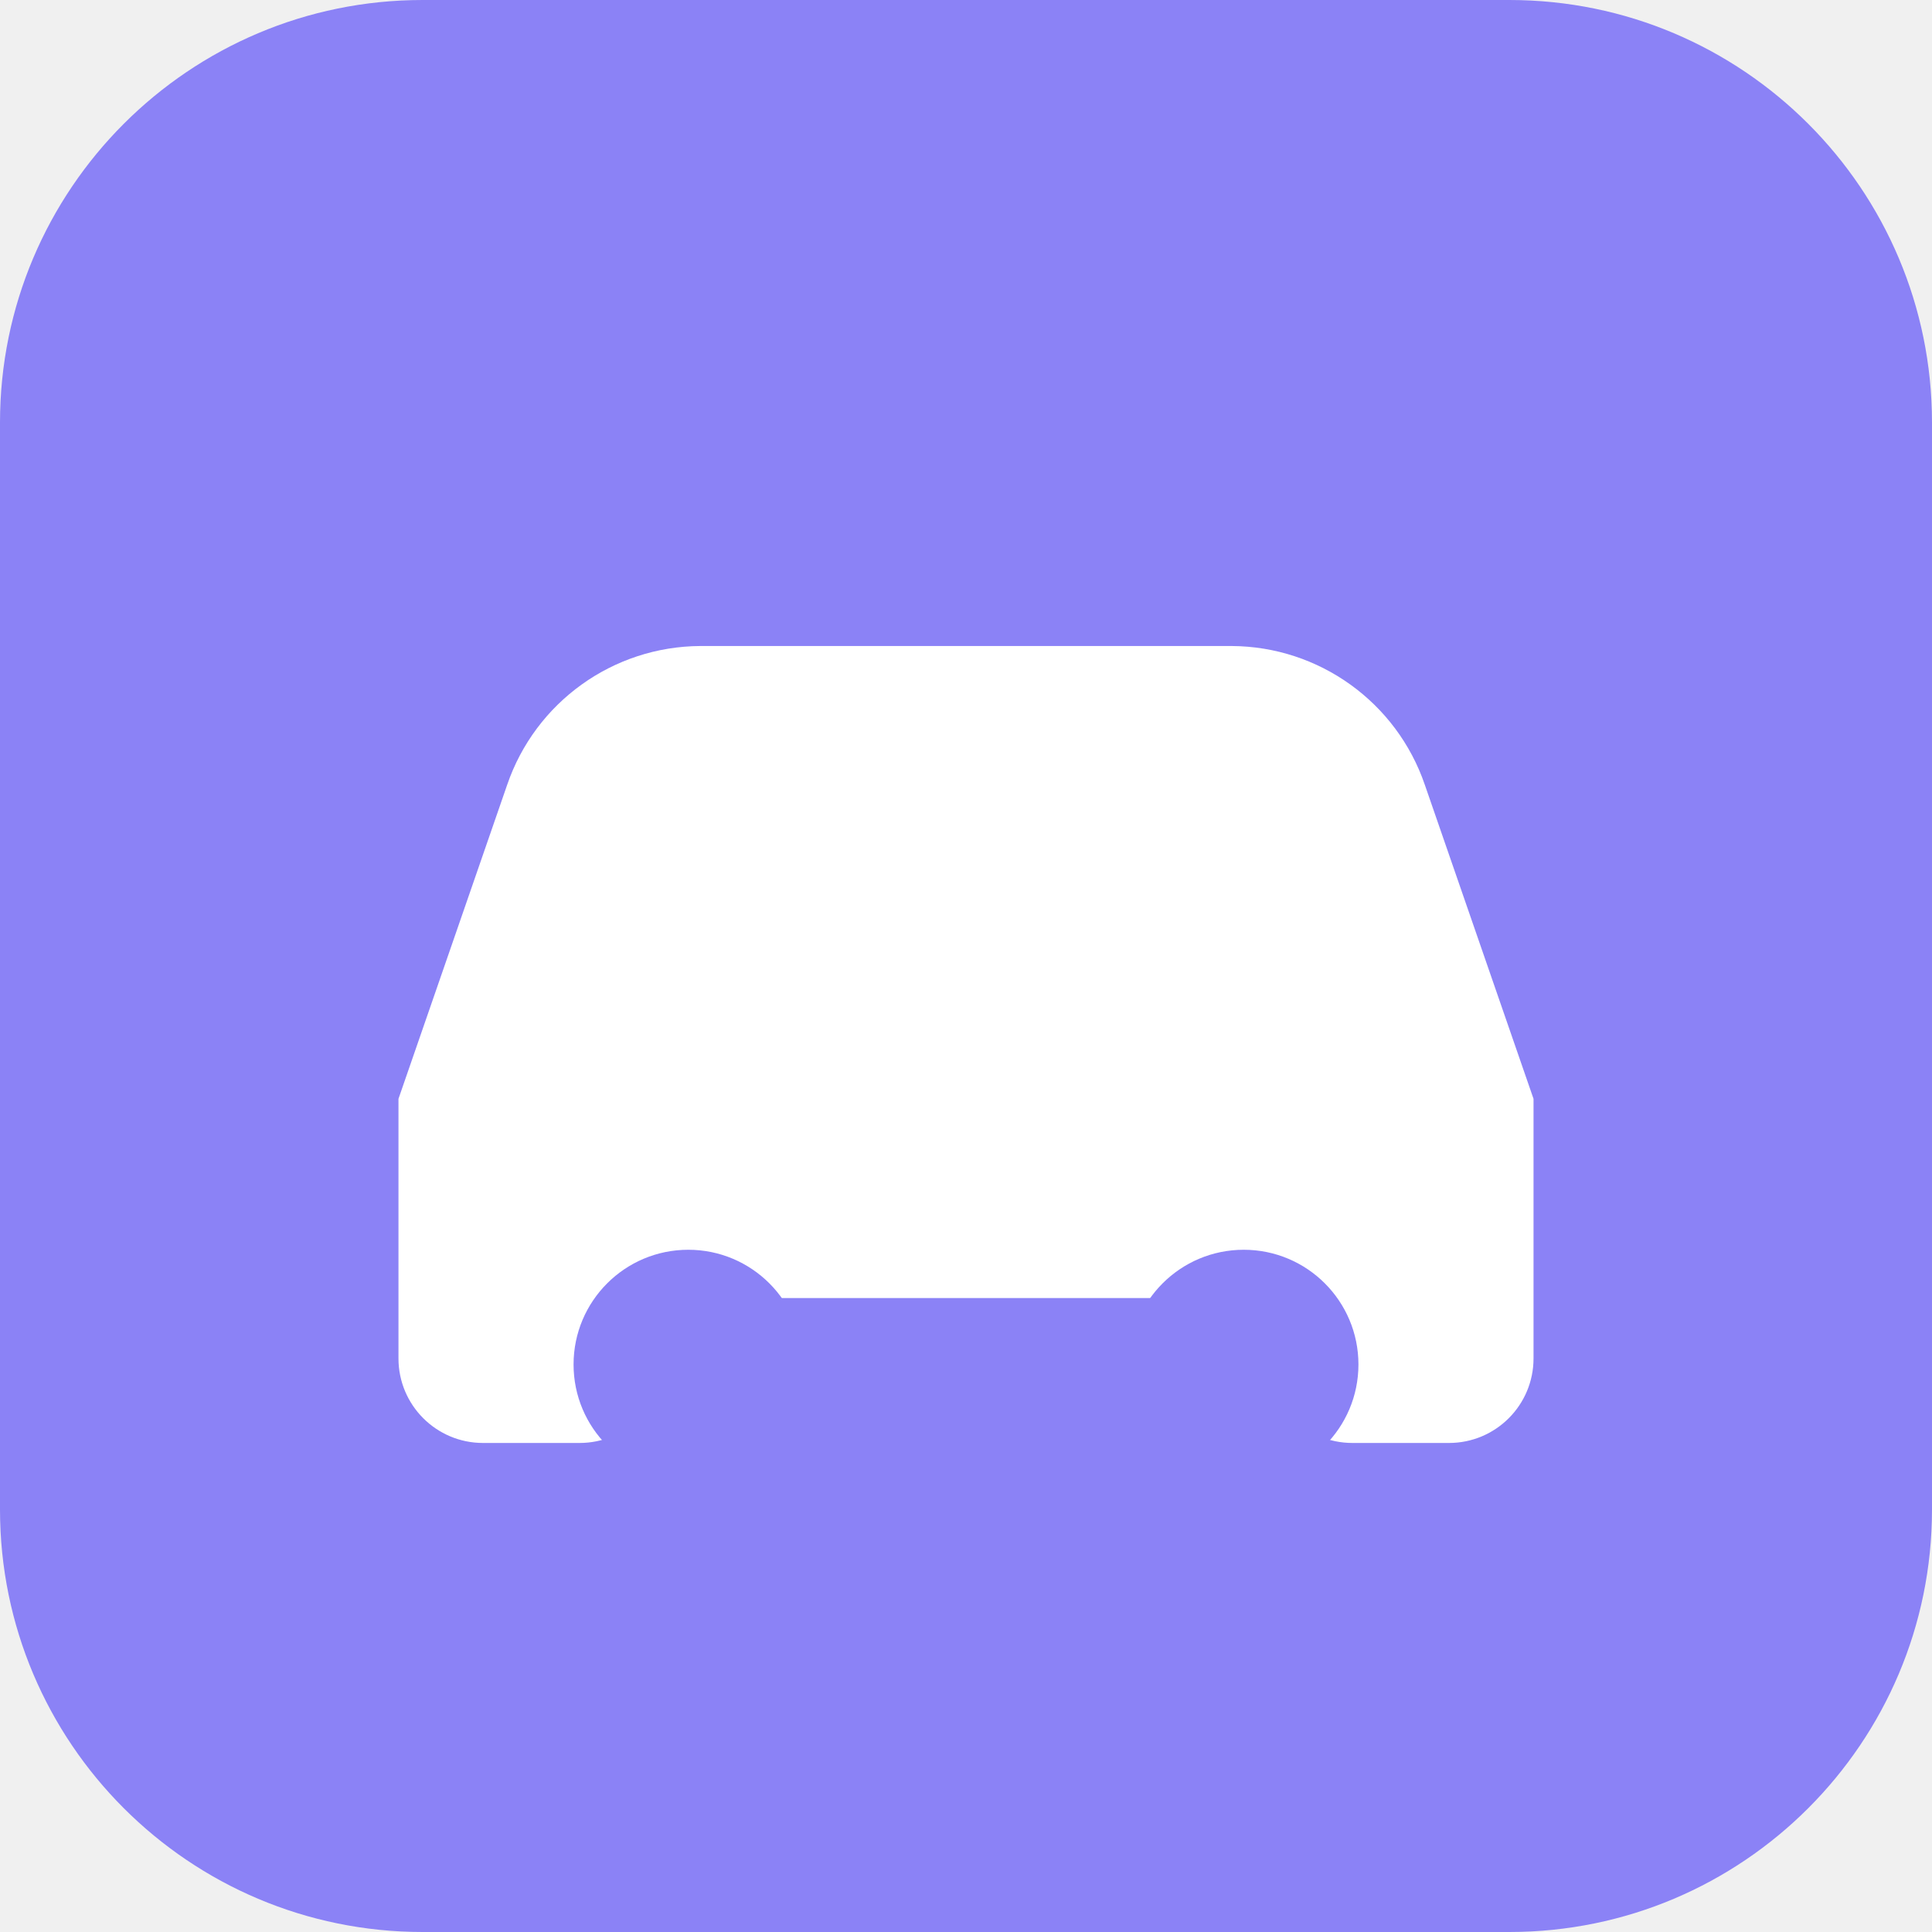
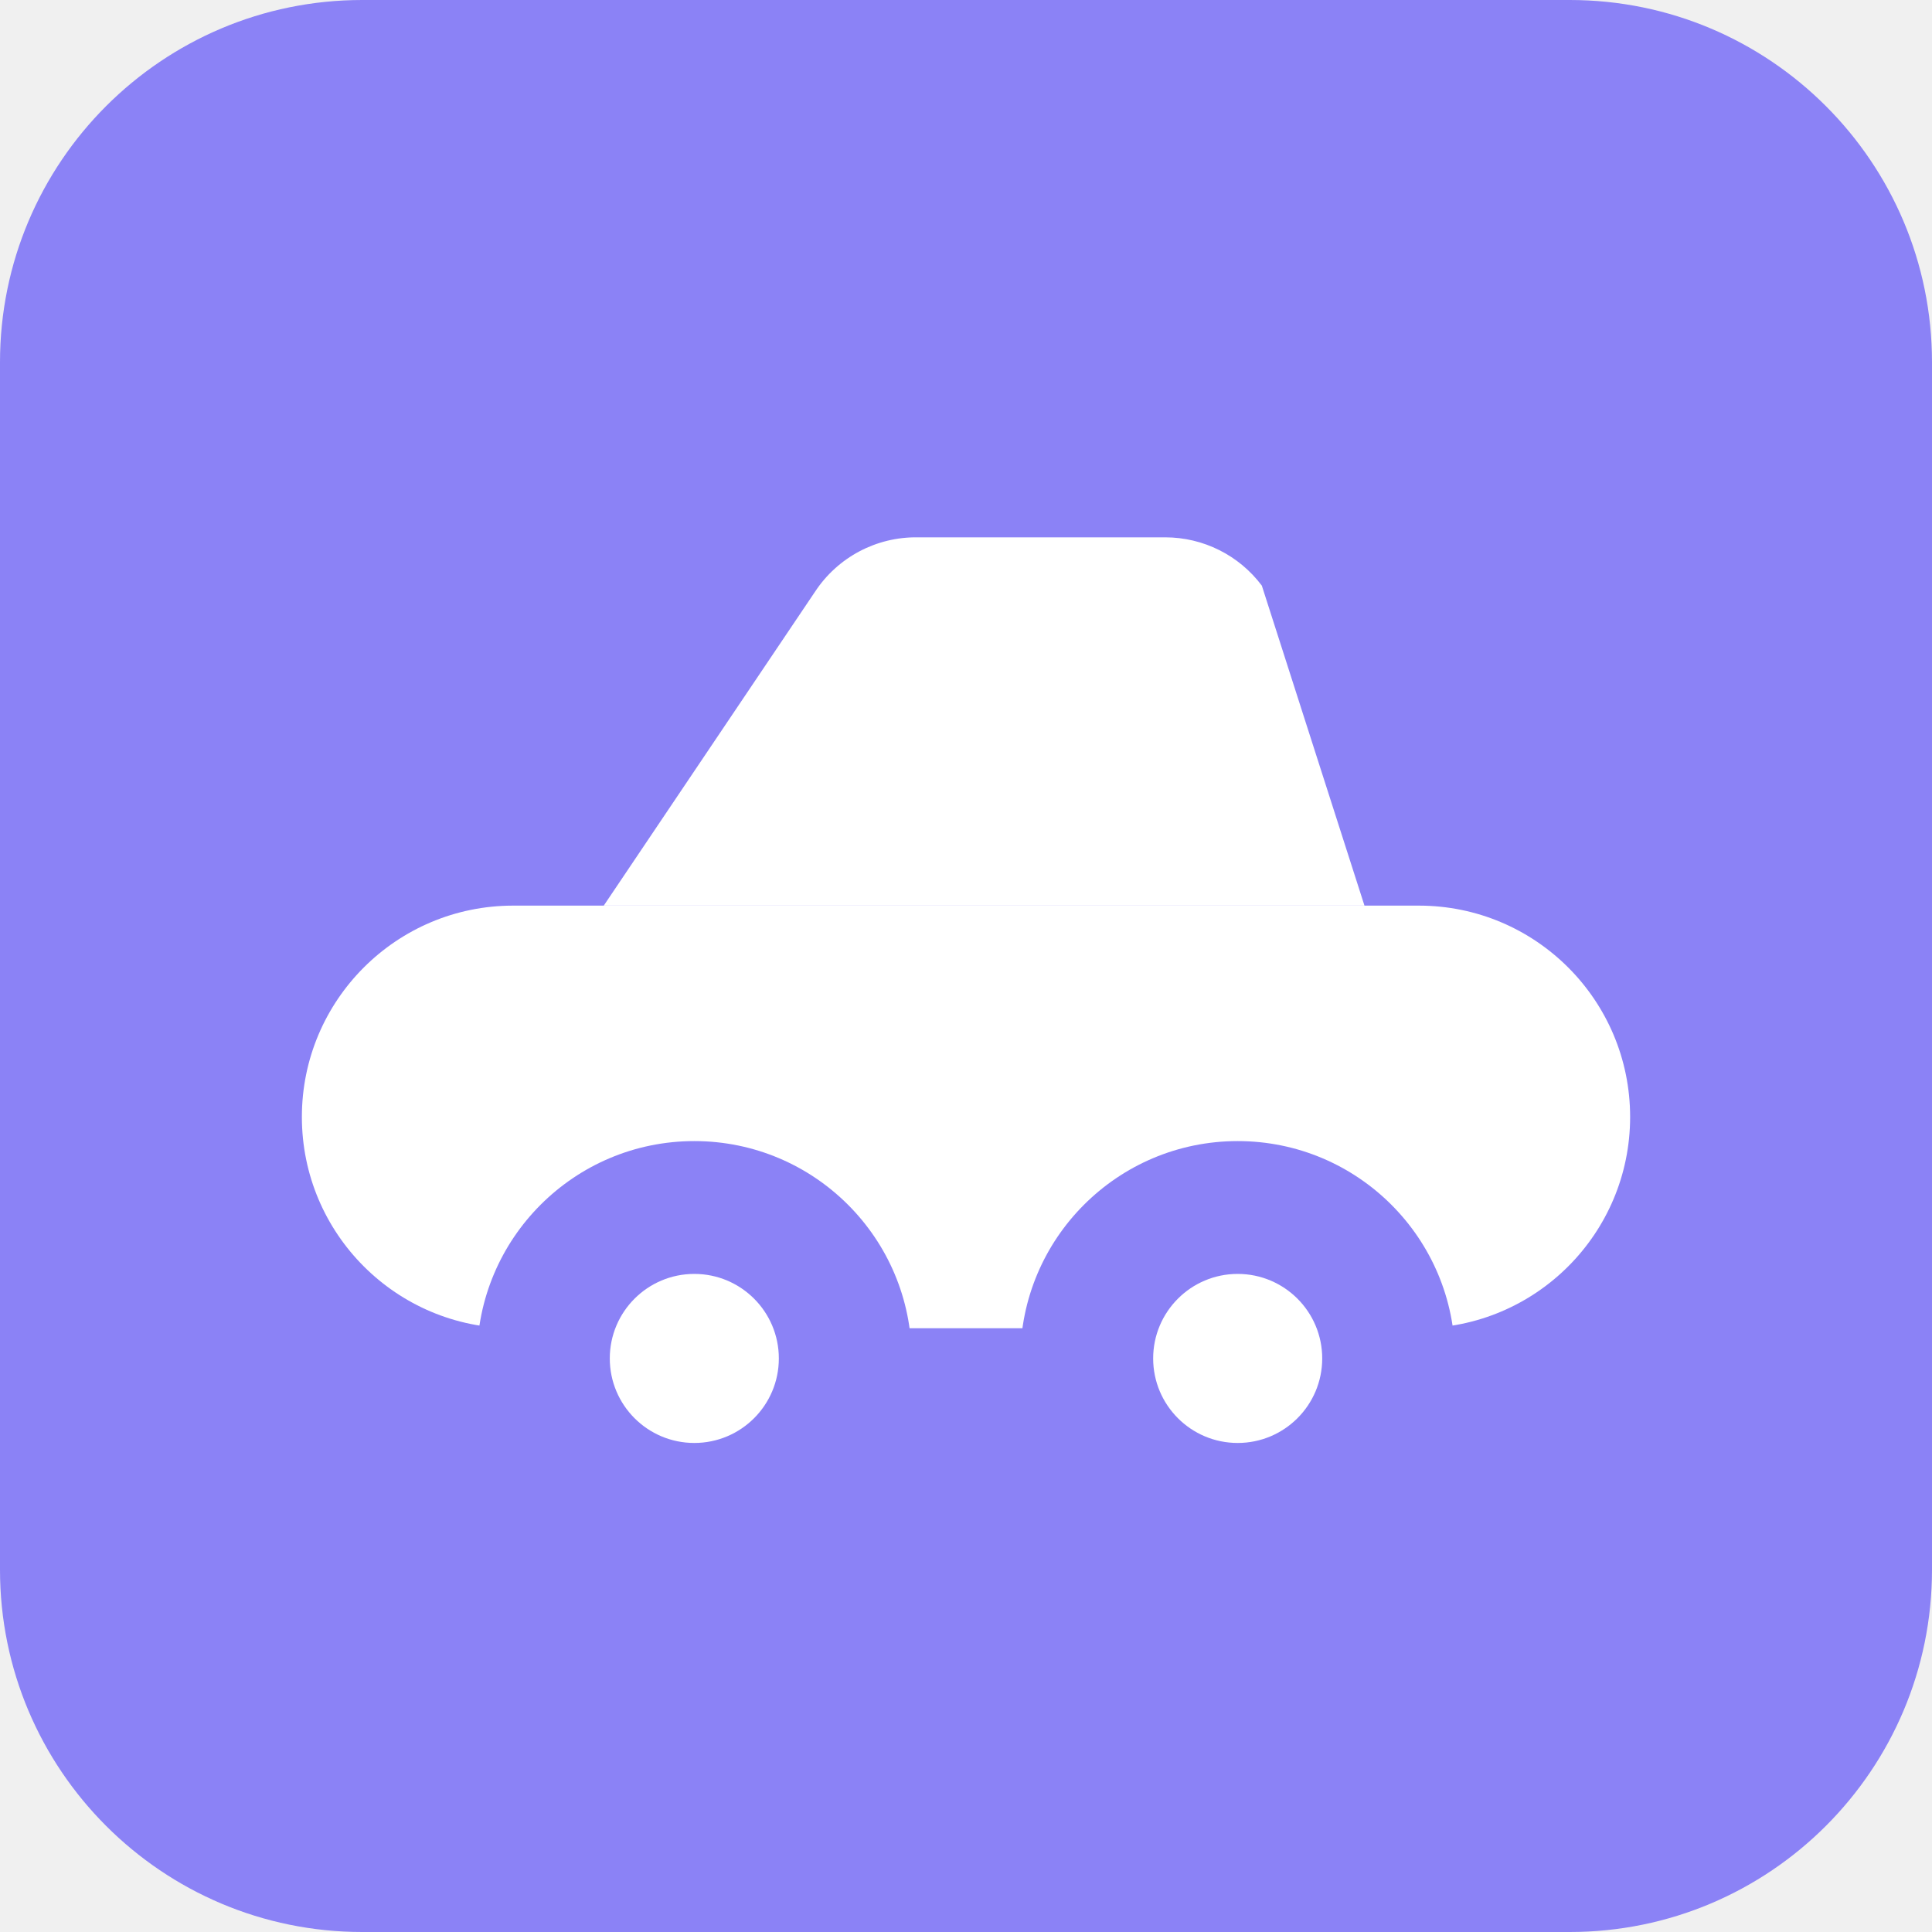
<svg xmlns="http://www.w3.org/2000/svg" viewBox="0 0 32 32">
-   <rect width="32" height="32" rx="7" fill="#8b82f6" />
-   <path d="M6.6 18.2 8.4 13a3.4 3.4 0 0 1 3.2-2.3h8.8A3.4 3.4 0 0 1 23.6 13l1.8 5.2v4.3a1.4 1.4 0 0 1-1.4 1.4h-1.6a1.4 1.4 0 0 1-1.4-1.4v-1H11v1a1.4 1.4 0 0 1-1.4 1.4H8a1.4 1.4 0 0 1-1.4-1.4z" fill="#fff" />
-   <circle cx="11.4" cy="22.6" r="1.9" fill="#8b82f6" />
-   <circle cx="20.6" cy="22.6" r="1.9" fill="#8b82f6" />
+   <rect width="32" height="32" rx="6" fill="#8b82f6" />
+   <g fill="#fff">
+     <rect x="5" y="15" width="22" height="7" rx="3.5" />
+     <path d="M10 15 13.5 9.8a2 2 0 0 1 1.7-.9h4.1a2 2 0 0 1 1.6.8L22.6 15z" />
+   </g>
+   <g>
+     <circle cx="11.5" cy="22.5" r="3.6" fill="#8b82f6" />
+     <circle cx="20.5" cy="22.5" r="3.6" fill="#8b82f6" />
+     <circle cx="11.5" cy="22.5" r="1.4" fill="#fff" />
+     <circle cx="20.5" cy="22.5" r="1.4" fill="#fff" />
+   </g>
</svg>
